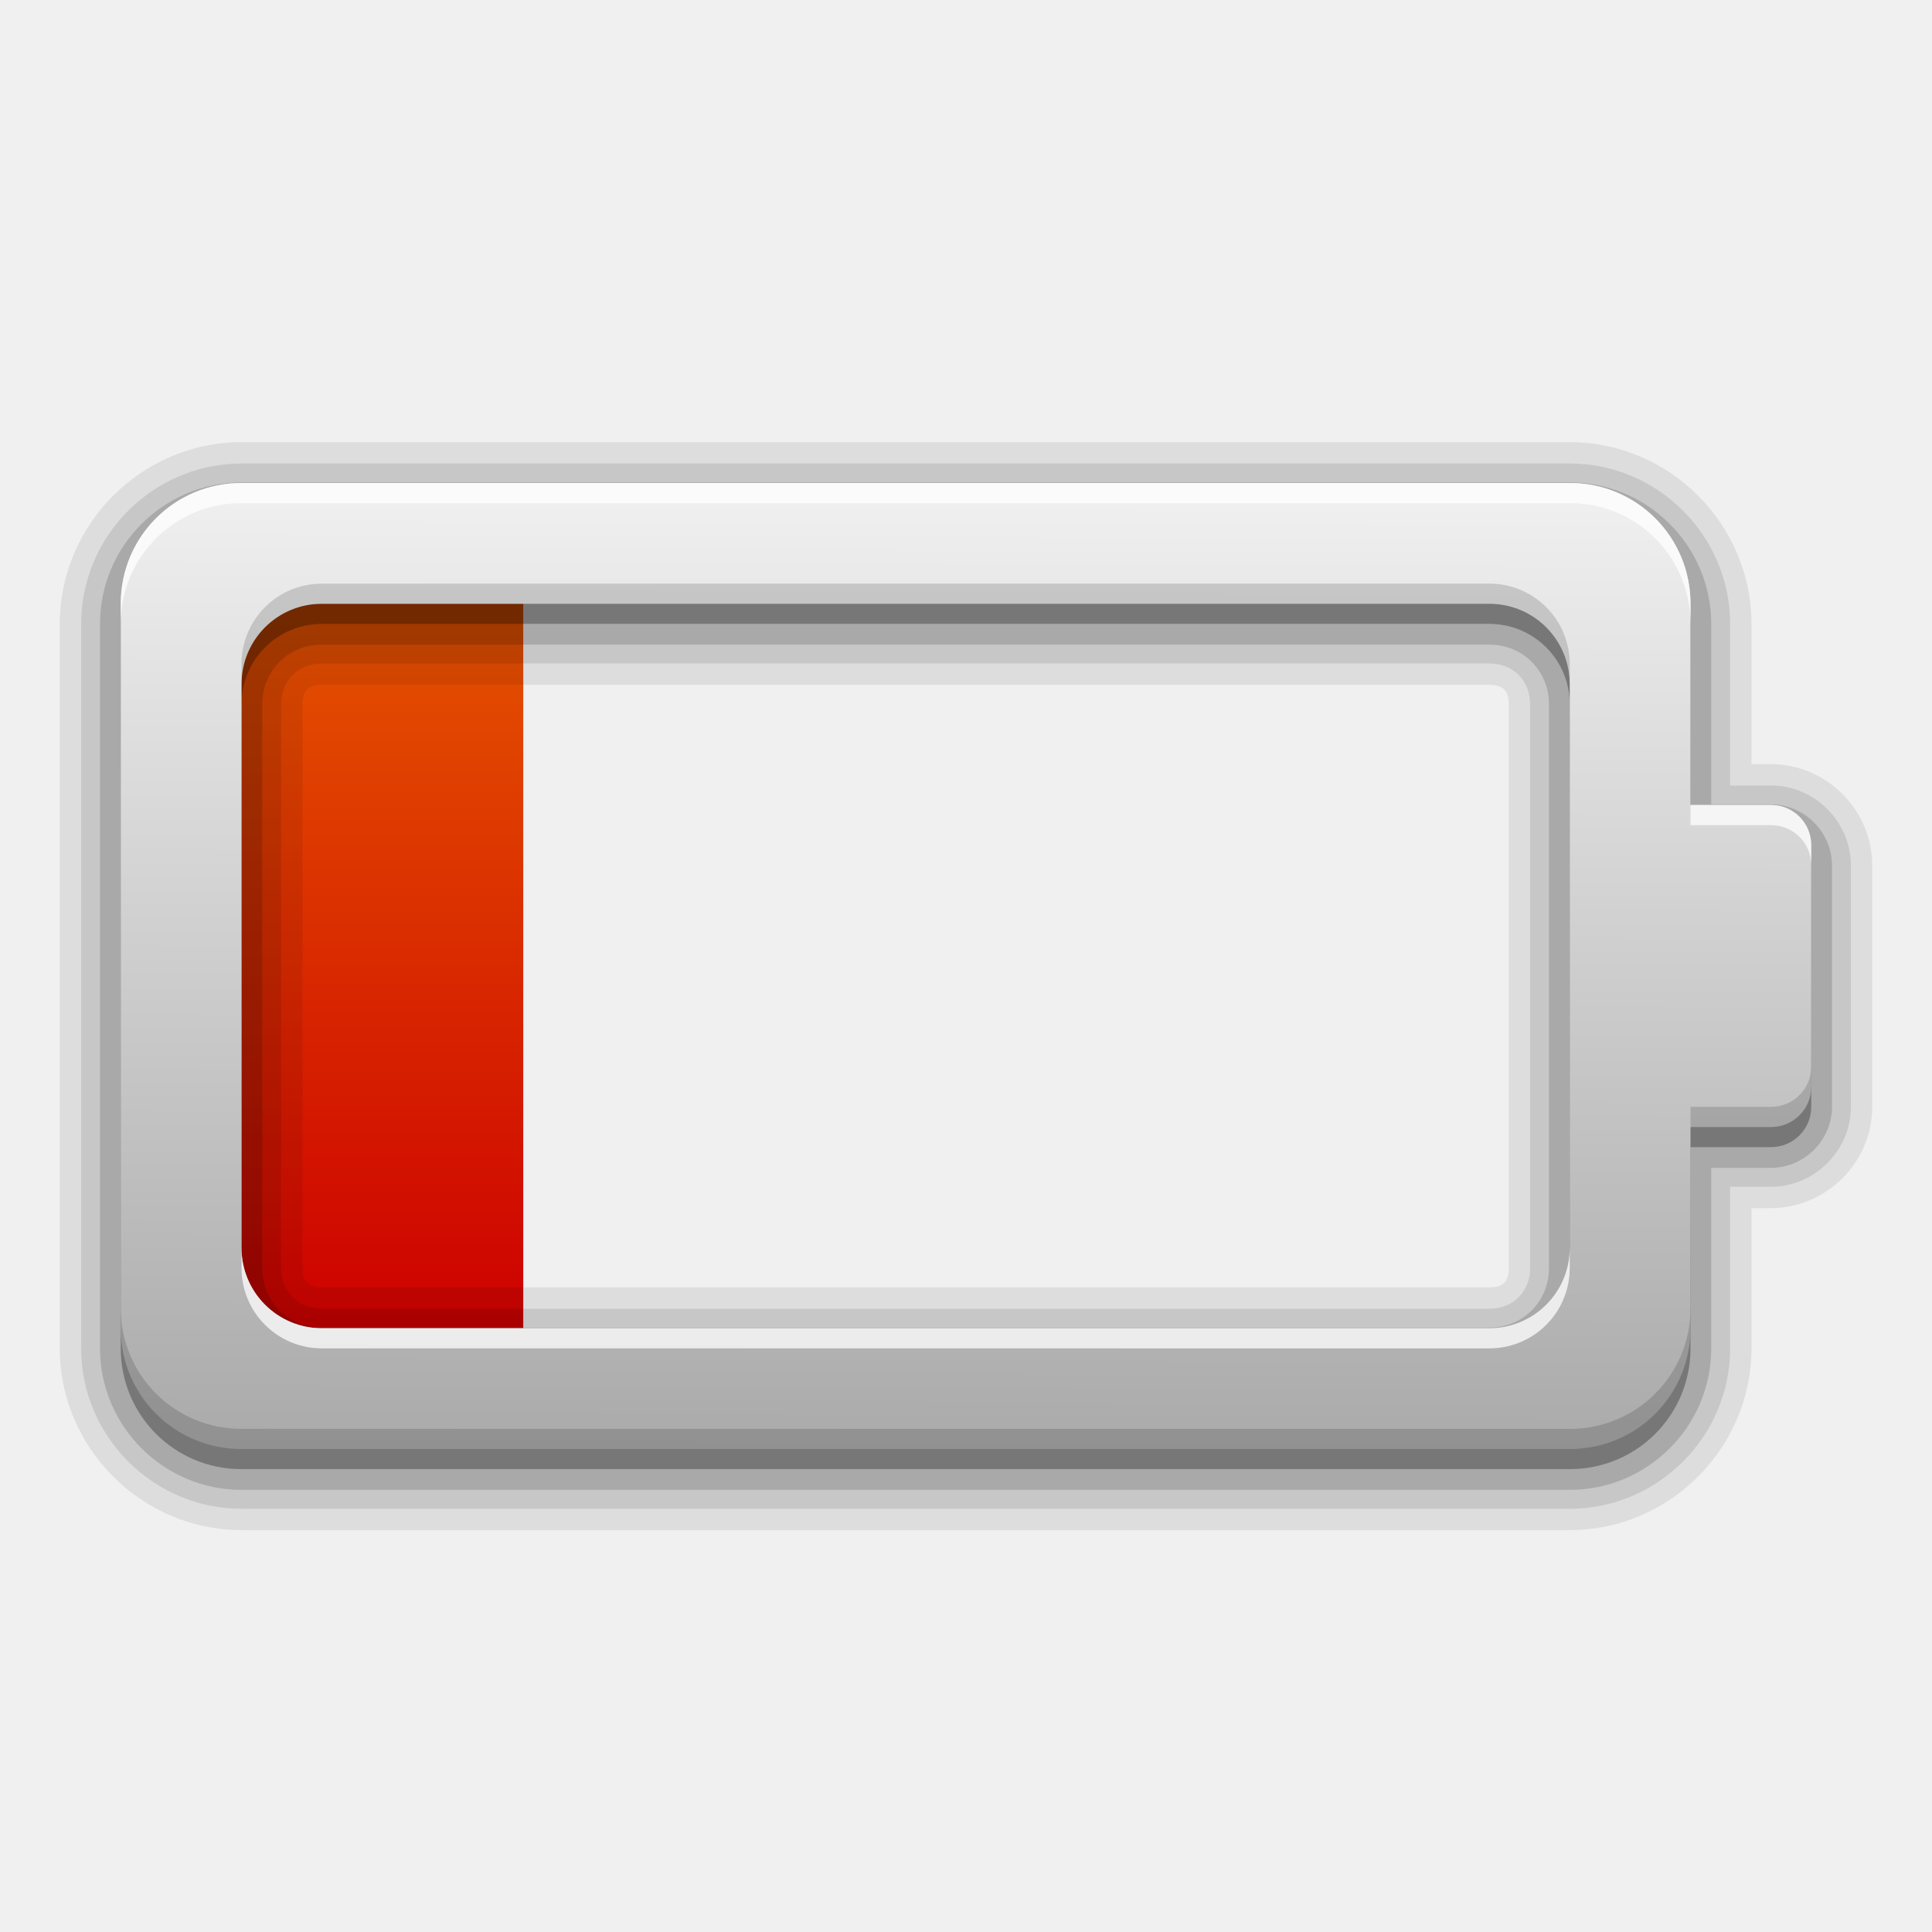
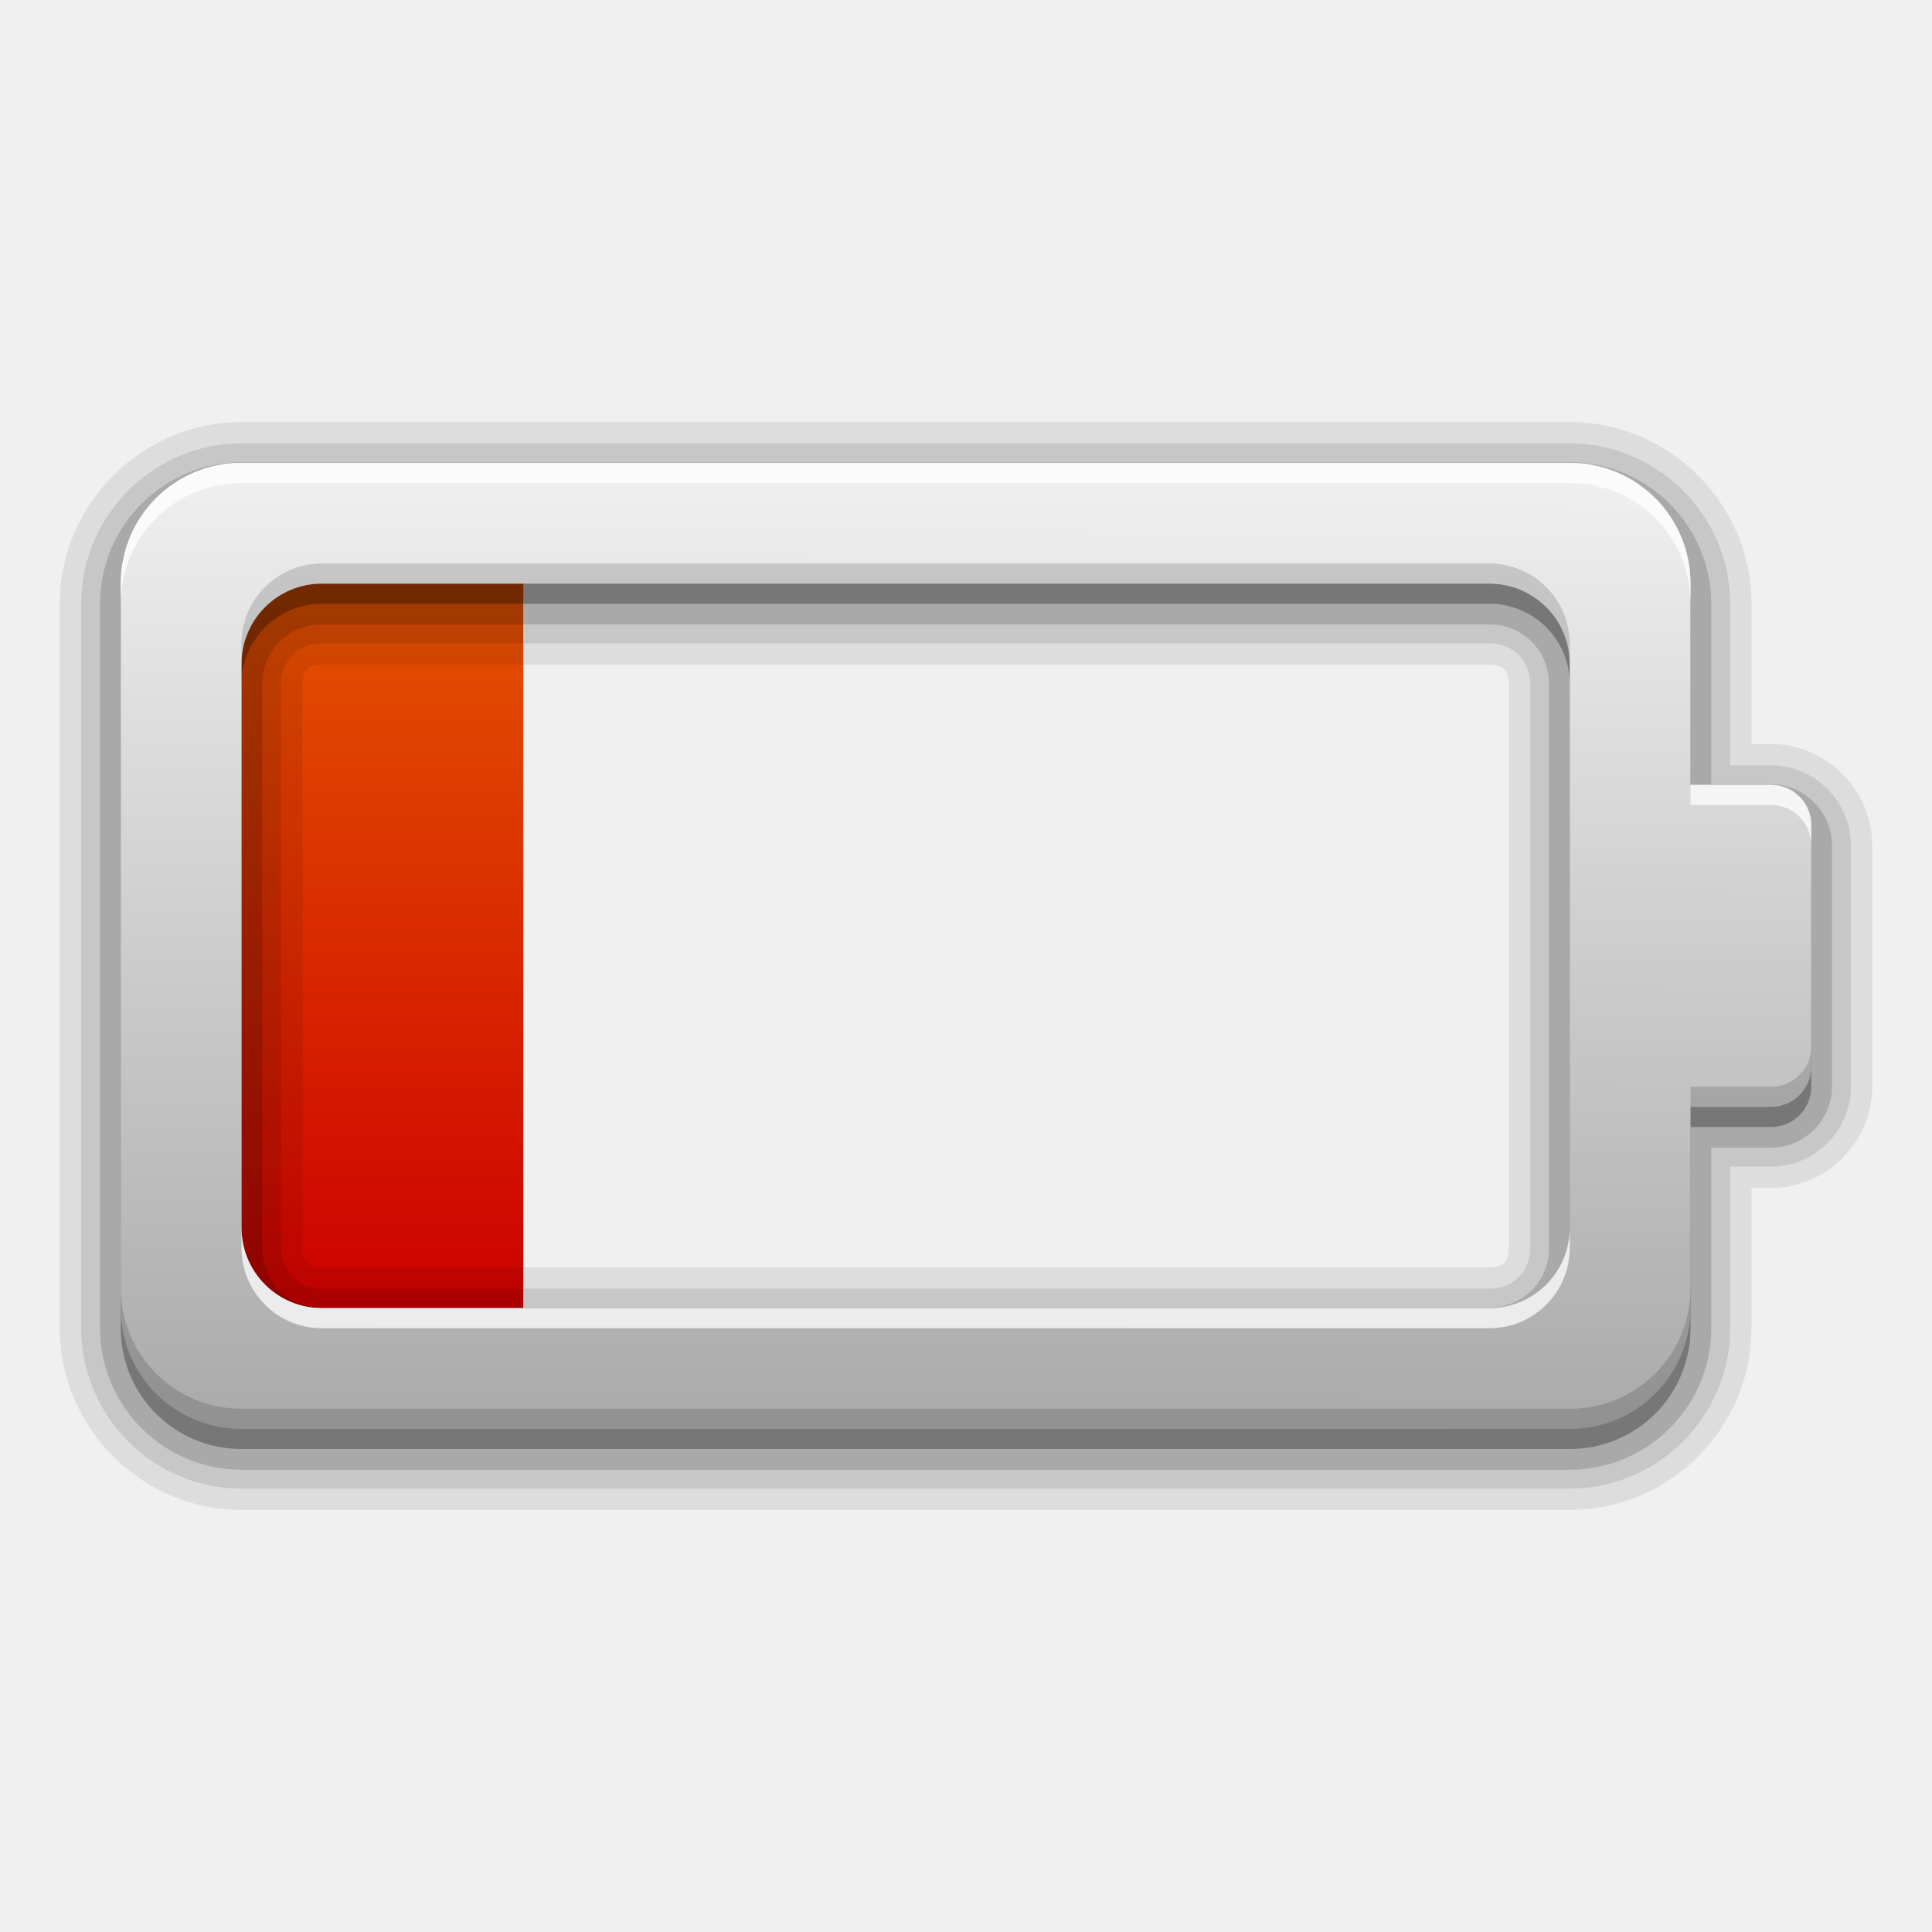
<svg xmlns="http://www.w3.org/2000/svg" xmlns:xlink="http://www.w3.org/1999/xlink" version="1.0" width="96" height="96" id="svg2" style="display:inline">
  <defs id="defs4">
    <linearGradient id="linearGradient4081">
      <stop id="stop4083" style="stop-color:#aaaaaa;stop-opacity:1" offset="0" />
      <stop id="stop4085" style="stop-color:#f0f0f0;stop-opacity:1" offset="1" />
    </linearGradient>
    <linearGradient x1="39" y1="72" x2="39.196" y2="24.267" id="linearGradient3763" xlink:href="#linearGradient4081" gradientUnits="userSpaceOnUse" />
    <linearGradient x1="39" y1="68" x2="39" y2="28" id="linearGradient3807" xlink:href="#linearGradient3287" gradientUnits="userSpaceOnUse" gradientTransform="matrix(0.2,0,0,0.9,10,-69.2)" />
    <linearGradient id="linearGradient3287">
      <stop id="stop3289" style="stop-color:#cd0000;stop-opacity:1" offset="0" />
      <stop id="stop3291" style="stop-color:#e55300;stop-opacity:1" offset="1" />
    </linearGradient>
  </defs>
-   <g transform="translate(0,74)" id="layer1" style="display:inline">
+   <g transform="translate(0,73)" id="layer1" style="display:inline">
    <rect width="14" height="36" x="12" y="-44" id="rect3799" style="fill:url(#linearGradient3807);fill-opacity:1;stroke:none" />
    <path d="m 12,-52.031 c -4.954,0 -9.031,4.077 -9.031,9.031 l 0,36 c 0,4.954 4.077,9.031 9.031,9.031 l 66,0 c 4.954,0 9.031,-4.077 9.031,-9.031 l 0,-6.969 0.969,0 c 2.753,0 5.031,-2.279 5.031,-5.031 l 0,-12 c 0,-2.753 -2.279,-5.031 -5.031,-5.031 l -0.969,0 0,-6.969 c 0,-4.954 -4.077,-9.031 -9.031,-9.031 l -66,0 z m 4,12.062 58,0 c 0.69,0 0.969,0.279 0.969,0.969 l 0,28 c 0,0.69 -0.279,0.969 -0.969,0.969 l -58,0 c -0.69,0 -0.969,-0.279 -0.969,-0.969 l 0,-28 c 0,-0.69 0.279,-0.969 0.969,-0.969 z" id="path3797" style="opacity:0.08;fill:#000000;fill-opacity:1;stroke:none" />
    <path d="m 12,-50.969 c -4.378,0 -7.969,3.591 -7.969,7.969 l 0,36 c 0,4.378 3.591,7.969 7.969,7.969 l 66,0 c 4.378,0 7.969,-3.591 7.969,-7.969 l 0,-8.031 2.031,0 c 2.171,0 3.969,-1.798 3.969,-3.969 l 0,-12 c 0,-2.171 -1.798,-3.969 -3.969,-3.969 l -2.031,0 0,-8.031 c 0,-4.378 -3.591,-7.969 -7.969,-7.969 l -66,0 z m 4,9.938 58,0 c 1.188,0 2.031,0.843 2.031,2.031 l 0,28 c 0,1.188 -0.843,2.031 -2.031,2.031 l -58,0 c -1.188,0 -2.031,-0.843 -2.031,-2.031 l 0,-28 c 0,-1.188 0.843,-2.031 2.031,-2.031 z" id="path3793" style="opacity:0.1;fill:#000000;fill-opacity:1;stroke:none" />
    <path d="m 12,-50.031 c -3.871,0 -7.031,3.16 -7.031,7.031 l 0,36 c 0,3.871 3.16,7.031 7.031,7.031 l 66,0 c 3.871,0 7.031,-3.16 7.031,-7.031 l 0,-8.969 2.969,0 c 1.653,0 3.031,-1.378 3.031,-3.031 l 0,-12 c 0,-1.653 -1.378,-3.031 -3.031,-3.031 l -2.969,0 0,-8.969 c 0,-3.871 -3.16,-7.031 -7.031,-7.031 l -66,0 z m 4,8.062 58,0 c 1.671,0 2.969,1.298 2.969,2.969 l 0,28 c 0,1.671 -1.298,2.969 -2.969,2.969 l -58,0 c -1.671,0 -2.969,-1.298 -2.969,-2.969 l 0,-28 c 0,-1.671 1.298,-2.969 2.969,-2.969 z" id="path3789" style="opacity:0.15;fill:#000000;fill-opacity:1;stroke:none" />
    <path d="m 12,-49 c -3.327,0 -6,2.673 -6,6 l 0,36 c 0,3.327 2.673,6 6,6 l 66,0 c 3.327,0 6,-2.673 6,-6 l 0,-10 4,0 c 1.108,0 2,-0.892 2,-2 l 0,-12 c 0,-1.108 -0.892,-2 -2,-2 l -4,0 0,-10 c 0,-3.327 -2.673,-6 -6,-6 l -66,0 z m 4,6 58,0 c 2.216,0 4,1.784 4,4 l 0,28 c 0,2.216 -1.784,4 -4,4 l -58,0 c -2.216,0 -4,-1.784 -4,-4 l 0,-28 c 0,-2.216 1.784,-4 4,-4 z" id="path3783" style="opacity:0.3;fill:#000000;fill-opacity:1;stroke:none" />
    <path d="m 12,24 c -3.327,0 -6,2.673 -6,6 l 0,36 c 0,3.327 2.673,6 6,6 l 66,0 c 3.327,0 6,-2.673 6,-6 l 0,-10 4,0 c 1.108,0 2,-0.892 2,-2 l 0,-12 c 0,-1.108 -0.892,-2 -2,-2 l -4,0 0,-10 c 0,-3.327 -2.673,-6 -6,-6 l -66,0 z m 4,6 58,0 c 2.216,0 4,1.784 4,4 l 0,28 c 0,2.216 -1.784,4 -4,4 l -58,0 c -2.216,0 -4,-1.784 -4,-4 l 0,-28 c 0,-2.216 1.784,-4 4,-4 z" transform="translate(0,-74)" id="rect2975" style="fill:url(#linearGradient3763);fill-opacity:1;stroke:none" />
    <path d="m 12,24 c -3.327,0 -6,2.673 -6,6 l 0,1 c 0,-3.327 2.673,-6 6,-6 l 66,0 c 3.327,0 6,2.673 6,6 l 0,-1 c 0,-3.327 -2.673,-6 -6,-6 l -66,0 z m 72,16 0,1 4,0 c 1.108,0 2,0.892 2,2 l 0,-1 c 0,-1.108 -0.892,-2 -2,-2 l -4,0 z m -72,22 0,1 c 0,2.216 1.784,4 4,4 l 58,0 c 2.216,0 4,-1.784 4,-4 l 0,-1 c 0,2.216 -1.784,4 -4,4 l -58,0 c -2.216,0 -4,-1.784 -4,-4 z" transform="translate(0,-74)" id="path3765" style="opacity:0.75;fill:#ffffff;fill-opacity:1;stroke:none" />
    <path d="m 16,29 c -2.216,0 -4,1.784 -4,4 l 0,1 c 0,-2.216 1.784,-4 4,-4 l 58,0 c 2.216,0 4,1.784 4,4 l 0,-1 c 0,-2.216 -1.784,-4 -4,-4 l -58,0 z m 74,24 c 0,1.108 -0.892,2 -2,2 l -4,0 0,1 4,0 c 1.108,0 2,-0.892 2,-2 l 0,-1 z M 6,65 6,66 c 0,3.327 2.673,6 6,6 l 66,0 c 3.327,0 6,-2.673 6,-6 l 0,-1 c 0,3.327 -2.673,6 -6,6 L 12,71 C 8.673,71 6,68.327 6,65 z" transform="translate(0,-74)" id="path3774" style="opacity:0.15;fill:#000000;fill-opacity:1;stroke:none" />
  </g>
</svg>
